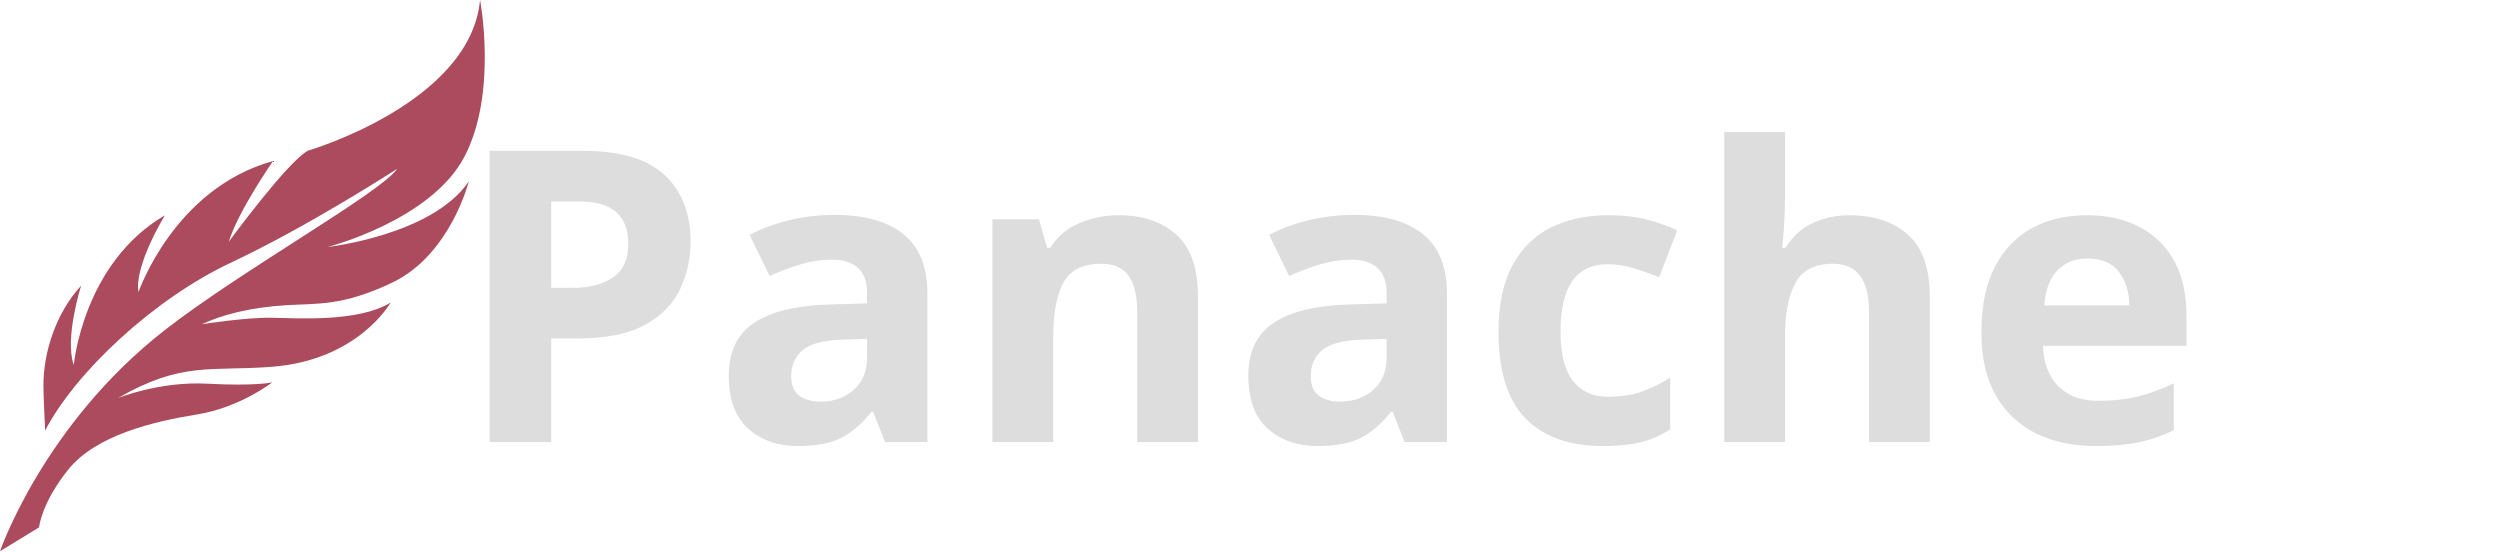
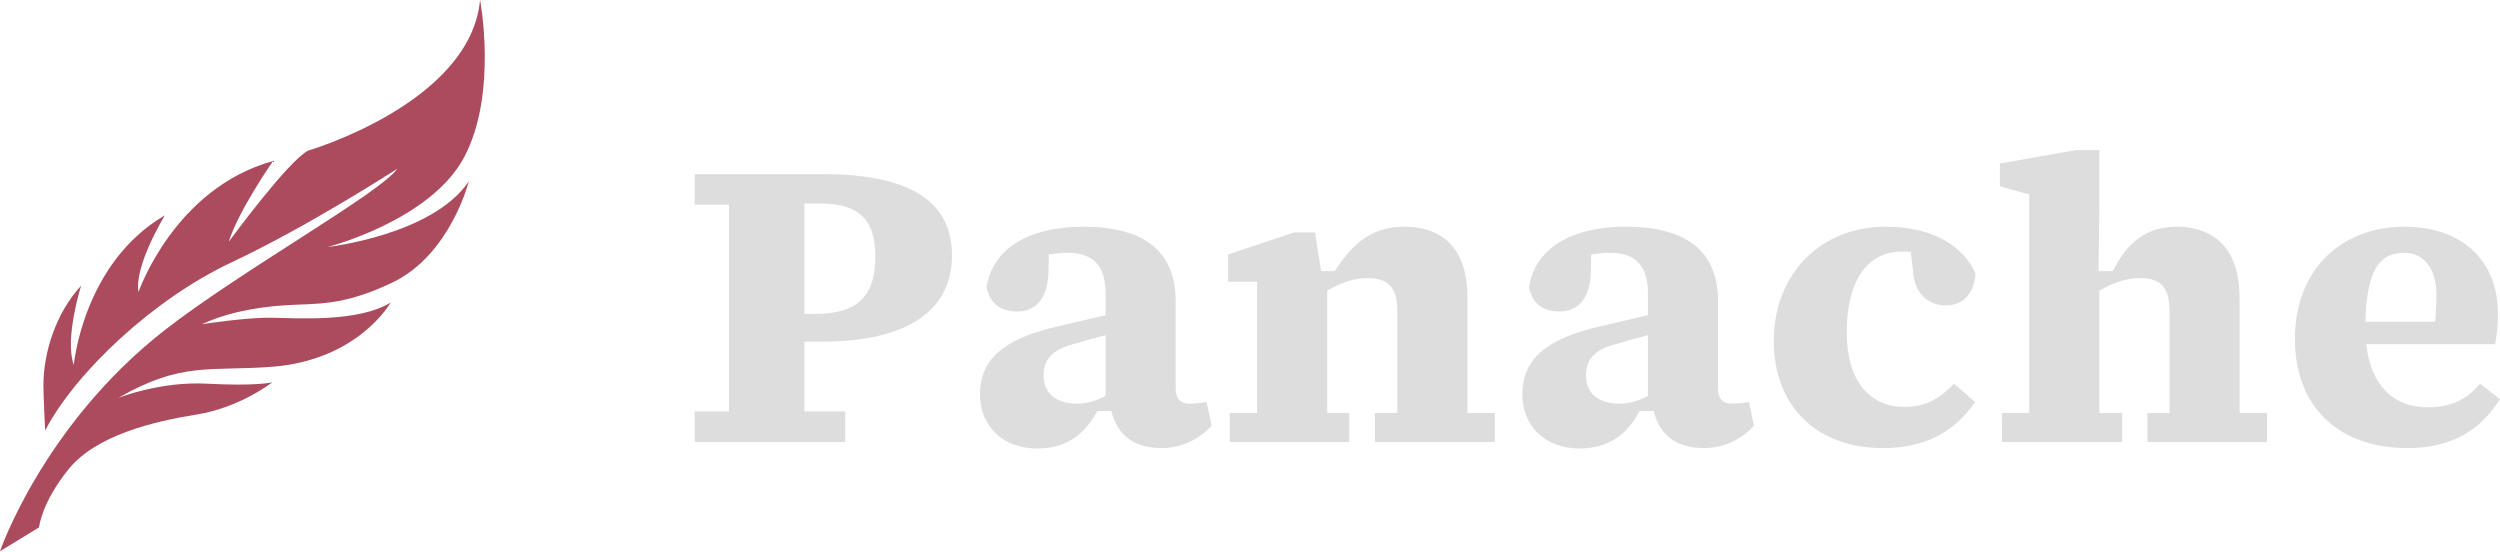
<svg xmlns="http://www.w3.org/2000/svg" width="1700.792" height="375.019" viewBox="0 0 450.001 99.224" version="1.1" id="svg1" xml:space="preserve">
  <defs id="defs1" />
  <g id="layer1" transform="translate(-13.04495,-36.56616)">
-     <text xml:space="preserve" style="font-weight:600;font-size:73.385px;line-height:0;font-family:Rubik;-inkscape-font-specification:'Rubik Semi-Bold';text-align:center;letter-spacing:0.49px;word-spacing:0.02px;writing-mode:lr-tb;direction:ltr;text-anchor:middle;fill:#dddddd;stroke-width:0.37;fill-rule:evenodd;fill-opacity:1" x="300.608" y="116.121" id="text1">
-       <tspan id="tspan1" style="font-style:normal;font-variant:normal;font-weight:bold;font-stretch:normal;font-size:73.385px;font-family:'Source Serif 4 Caption';-inkscape-font-specification:'Source Serif 4 Caption Bold';font-variant-ligatures:normal;font-variant-caps:normal;font-variant-numeric:normal;font-variant-east-asian:normal;fill:#dddddd;fill-opacity:1;stroke-width:0.37;fill-rule:evenodd" x="300.853" y="116.121">Panache</tspan>
-     </text>
+     <path style="font-weight:bold;font-size:73.385px;line-height:0;font-family:'Source Serif 4 Caption';-inkscape-font-specification:'Source Serif 4 Caption Bold';text-align:center;letter-spacing:0.49px;word-spacing:0.02px;text-anchor:middle;fill:#dddddd;fill-rule:evenodd;stroke-width:0.37" d="m 160.553,73.191 c 7.265,0 10.054,3.009 10.054,9.613 0,6.605 -2.789,10.274 -10.861,10.274 h -1.908 V 73.191 Z m -22.456,0.22 h 6.164 v 37.206 h -6.164 v 5.504 h 27.079 v -5.504 h -7.338 V 98.069 h 2.935 c 16.291,0 23.63,-6.018 23.63,-15.558 0,-9.54 -7.338,-14.604 -23.263,-14.604 h -23.043 z m 84.075,43.811 c 3.963,0 7.265,-2.055 8.953,-4.036 l -0.881,-4.256 c -0.954,0.147 -1.981,0.294 -3.082,0.294 -1.614,0 -2.495,-0.881 -2.495,-2.642 V 90.804 c 0,-9.173 -5.871,-13.429 -16.585,-13.429 -9.834,0 -16.365,3.889 -17.466,10.934 0.66,2.789 2.348,4.33 5.577,4.33 3.009,0 5.504,-2.055 5.577,-7.265 l 0.073,-3.009 c 1.027,-0.147 2.202,-0.294 3.376,-0.294 4.33,0 6.825,2.055 6.825,7.265 v 3.963 c -2.789,0.66 -5.651,1.321 -8.439,1.981 -10.2,2.275 -14.163,6.164 -14.163,12.255 0,5.797 4.183,9.76 10.274,9.76 6.384,0 9.1,-3.669 10.861,-6.751 h 2.495 c 1.101,4.33 4.036,6.678 9.1,6.678 z m -21.282,-13.062 c 0,-2.422 1.101,-4.403 4.843,-5.504 2.202,-0.66 4.33,-1.248 6.311,-1.761 v 10.934 c -1.541,0.807 -3.229,1.394 -5.137,1.394 -3.889,0 -6.018,-1.981 -6.018,-5.064 z m 33.513,11.962 h 21.502 v -5.21 h -3.963 V 88.896 c 2.495,-1.468 4.843,-2.275 7.265,-2.275 3.669,0 5.357,1.688 5.357,5.871 v 18.42 h -4.036 v 5.21 H 282.103 v -5.21 h -4.917 V 90.07 c 0,-8.292 -4.036,-12.696 -11.448,-12.696 -6.531,0 -9.687,3.889 -12.475,7.999 h -2.422 l -1.101,-6.972 h -3.743 l -11.888,3.963 v 4.917 h 5.21 v 23.63 h -4.917 z m 85.396,1.101 c 3.963,0 7.265,-2.055 8.953,-4.036 l -0.881,-4.256 c -0.954,0.147 -1.981,0.294 -3.082,0.294 -1.614,0 -2.495,-0.881 -2.495,-2.642 V 90.804 c 0,-9.173 -5.871,-13.429 -16.585,-13.429 -9.834,0 -16.365,3.889 -17.466,10.934 0.66,2.789 2.348,4.33 5.577,4.33 3.009,0 5.504,-2.055 5.577,-7.265 l 0.073,-3.009 c 1.027,-0.147 2.202,-0.294 3.376,-0.294 4.33,0 6.825,2.055 6.825,7.265 v 3.963 c -2.789,0.66 -5.651,1.321 -8.439,1.981 -10.2,2.275 -14.163,6.164 -14.163,12.255 0,5.797 4.183,9.76 10.274,9.76 6.384,0 9.1,-3.669 10.861,-6.751 h 2.495 c 1.101,4.33 4.036,6.678 9.1,6.678 z m -21.282,-13.062 c 0,-2.422 1.101,-4.403 4.843,-5.504 2.202,-0.66 4.33,-1.248 6.311,-1.761 v 10.934 c -1.541,0.807 -3.229,1.394 -5.137,1.394 -3.889,0 -6.018,-1.981 -6.018,-5.064 z m 53.473,13.062 c 9.687,0 14.163,-4.843 16.585,-8.292 l -3.816,-3.302 c -1.981,2.055 -4.476,4.183 -8.88,4.183 -6.311,0 -10.421,-4.697 -10.421,-13.429 0,-9.246 3.743,-14.53 9.834,-14.53 0.587,0 1.174,0 1.688,0.073 l 0.44,3.669 c 0.22,3.449 2.422,5.944 5.871,5.944 3.229,0 5.064,-2.202 5.357,-5.724 -1.908,-4.33 -6.825,-8.439 -16.218,-8.439 -11.668,0 -20.107,8.513 -20.107,20.548 0,11.888 7.852,19.3 19.667,19.3 z m 21.404,-1.101 h 21.648 v -5.21 h -4.11 V 88.896 c 2.495,-1.468 4.917,-2.275 7.338,-2.275 3.669,0 5.284,1.688 5.284,5.871 v 18.42 h -3.963 v 5.21 h 21.502 v -5.21 h -4.917 V 90.29 c 0,-8.366 -3.963,-12.916 -11.448,-12.916 -6.458,0 -9.54,4.33 -11.375,7.999 h -2.568 l 0.147,-11.888 v -9.907 h -4.183 l -13.723,2.422 v 4.11 l 5.284,1.468 v 39.334 h -4.917 z m 72.406,-34.05 c 3.669,0 5.797,3.009 5.797,7.485 0,1.981 -0.073,2.935 -0.22,4.917 h -12.549 c 0.22,-9.1 2.422,-12.402 6.972,-12.402 z m 0.66,35.151 c 8.586,0 13.429,-3.816 16.585,-8.806 l -3.596,-2.789 c -2.275,2.715 -4.99,4.256 -9.467,4.256 -5.871,0 -10.2,-3.743 -11.008,-11.375 h 23.19 c 0.294,-1.614 0.514,-3.229 0.514,-5.43 0,-9.76 -6.605,-15.704 -16.805,-15.704 -11.595,0 -19.74,7.926 -19.74,20.181 0,12.255 7.852,19.667 20.328,19.667 z" id="text1" aria-label="Panache" />
    <path style="fill:#ac4a5e;fill-opacity:1;stroke:none;stroke-width:0.265;stroke-linecap:round;stroke-dasharray:none;stroke-opacity:1" d="m 21.17,114.07 c 0,0 -0.312,-6.244 -0.312,-8.125 0,-5.86 2.188,-12.969 6.797,-17.97 0,0 -3.047,9.532 -1.328,14.298 0,0 1.637,-18.342 16.407,-26.955 0,0 -5.547,8.985 -4.766,13.829 0,0 6.407,-18.673 24.22,-23.595 0,0 -6.25,8.985 -7.969,14.532 0,0 10.782,-14.688 14.298,-16.407 0,0 29.215,-8.562 30.939,-27.111 0,0 3.203,16.72 -2.813,28.205 -6.016,11.485 -24.611,16.251 -24.611,16.251 0,0 18.829,-2.11 25.392,-11.797 0,0 -3.31,13.218 -13.779,18.213 -8.955,4.273 -13.633,3.728 -19.046,4.061 -6.727,0.414 -11.633,1.761 -15.234,3.43 0,0 7.979,-1.25 12.51,-1.172 4.532,0.078 15.704,0.859 21.485,-2.735 0,0 -5.758,10.348 -21.329,11.563 -11.016,0.859 -16.251,-1.016 -27.736,5.625 0,0 7.5,-3.047 16.095,-2.578 8.594,0.469 11.641,-0.234 11.641,-0.234 0,0 -5.782,4.532 -13.595,5.782 -7.813,1.25 -18.126,3.75 -23.048,9.844 -4.922,6.094 -5.313,10.469 -5.313,10.469 l -7.032,4.297 c 0,0 7.786,-22.72 29.611,-39.768 13.692,-10.695 39.065,-24.845 41.877,-29.064 0,0 -15.97,10.338 -29.814,16.833 -14.109,6.62 -28.158,19.887 -33.549,30.278 z" id="path9" />
  </g>
</svg>
